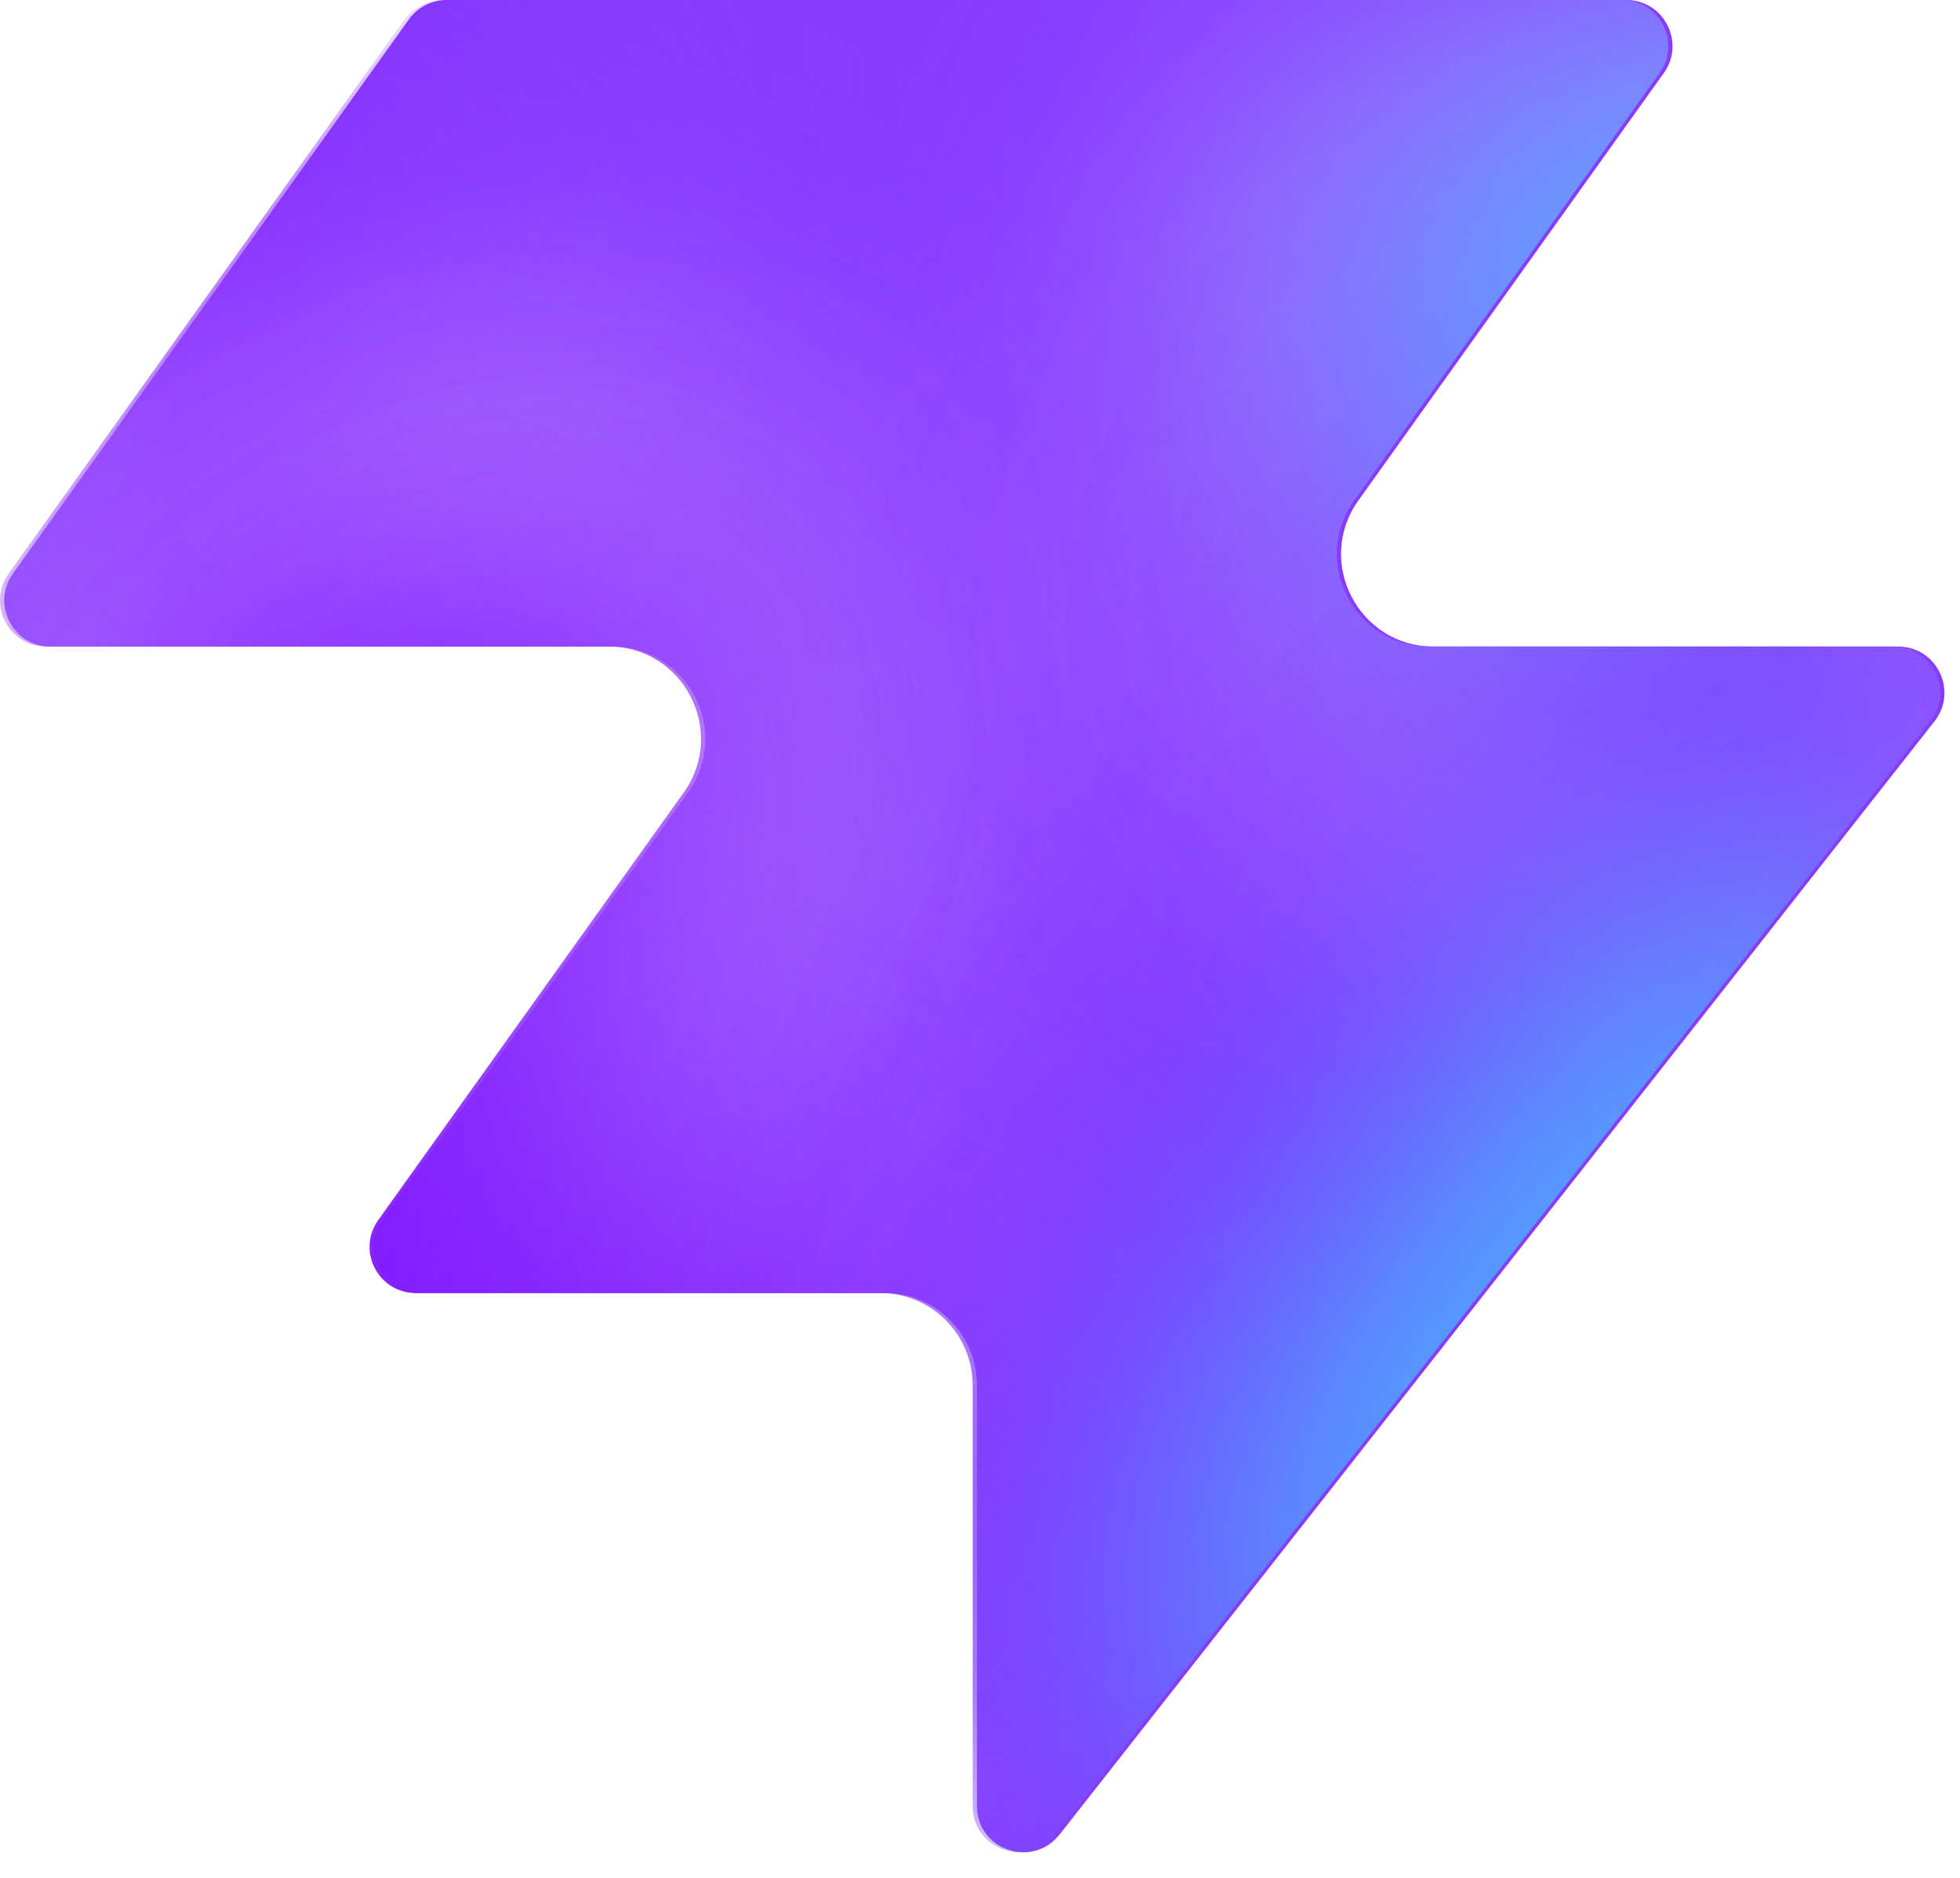
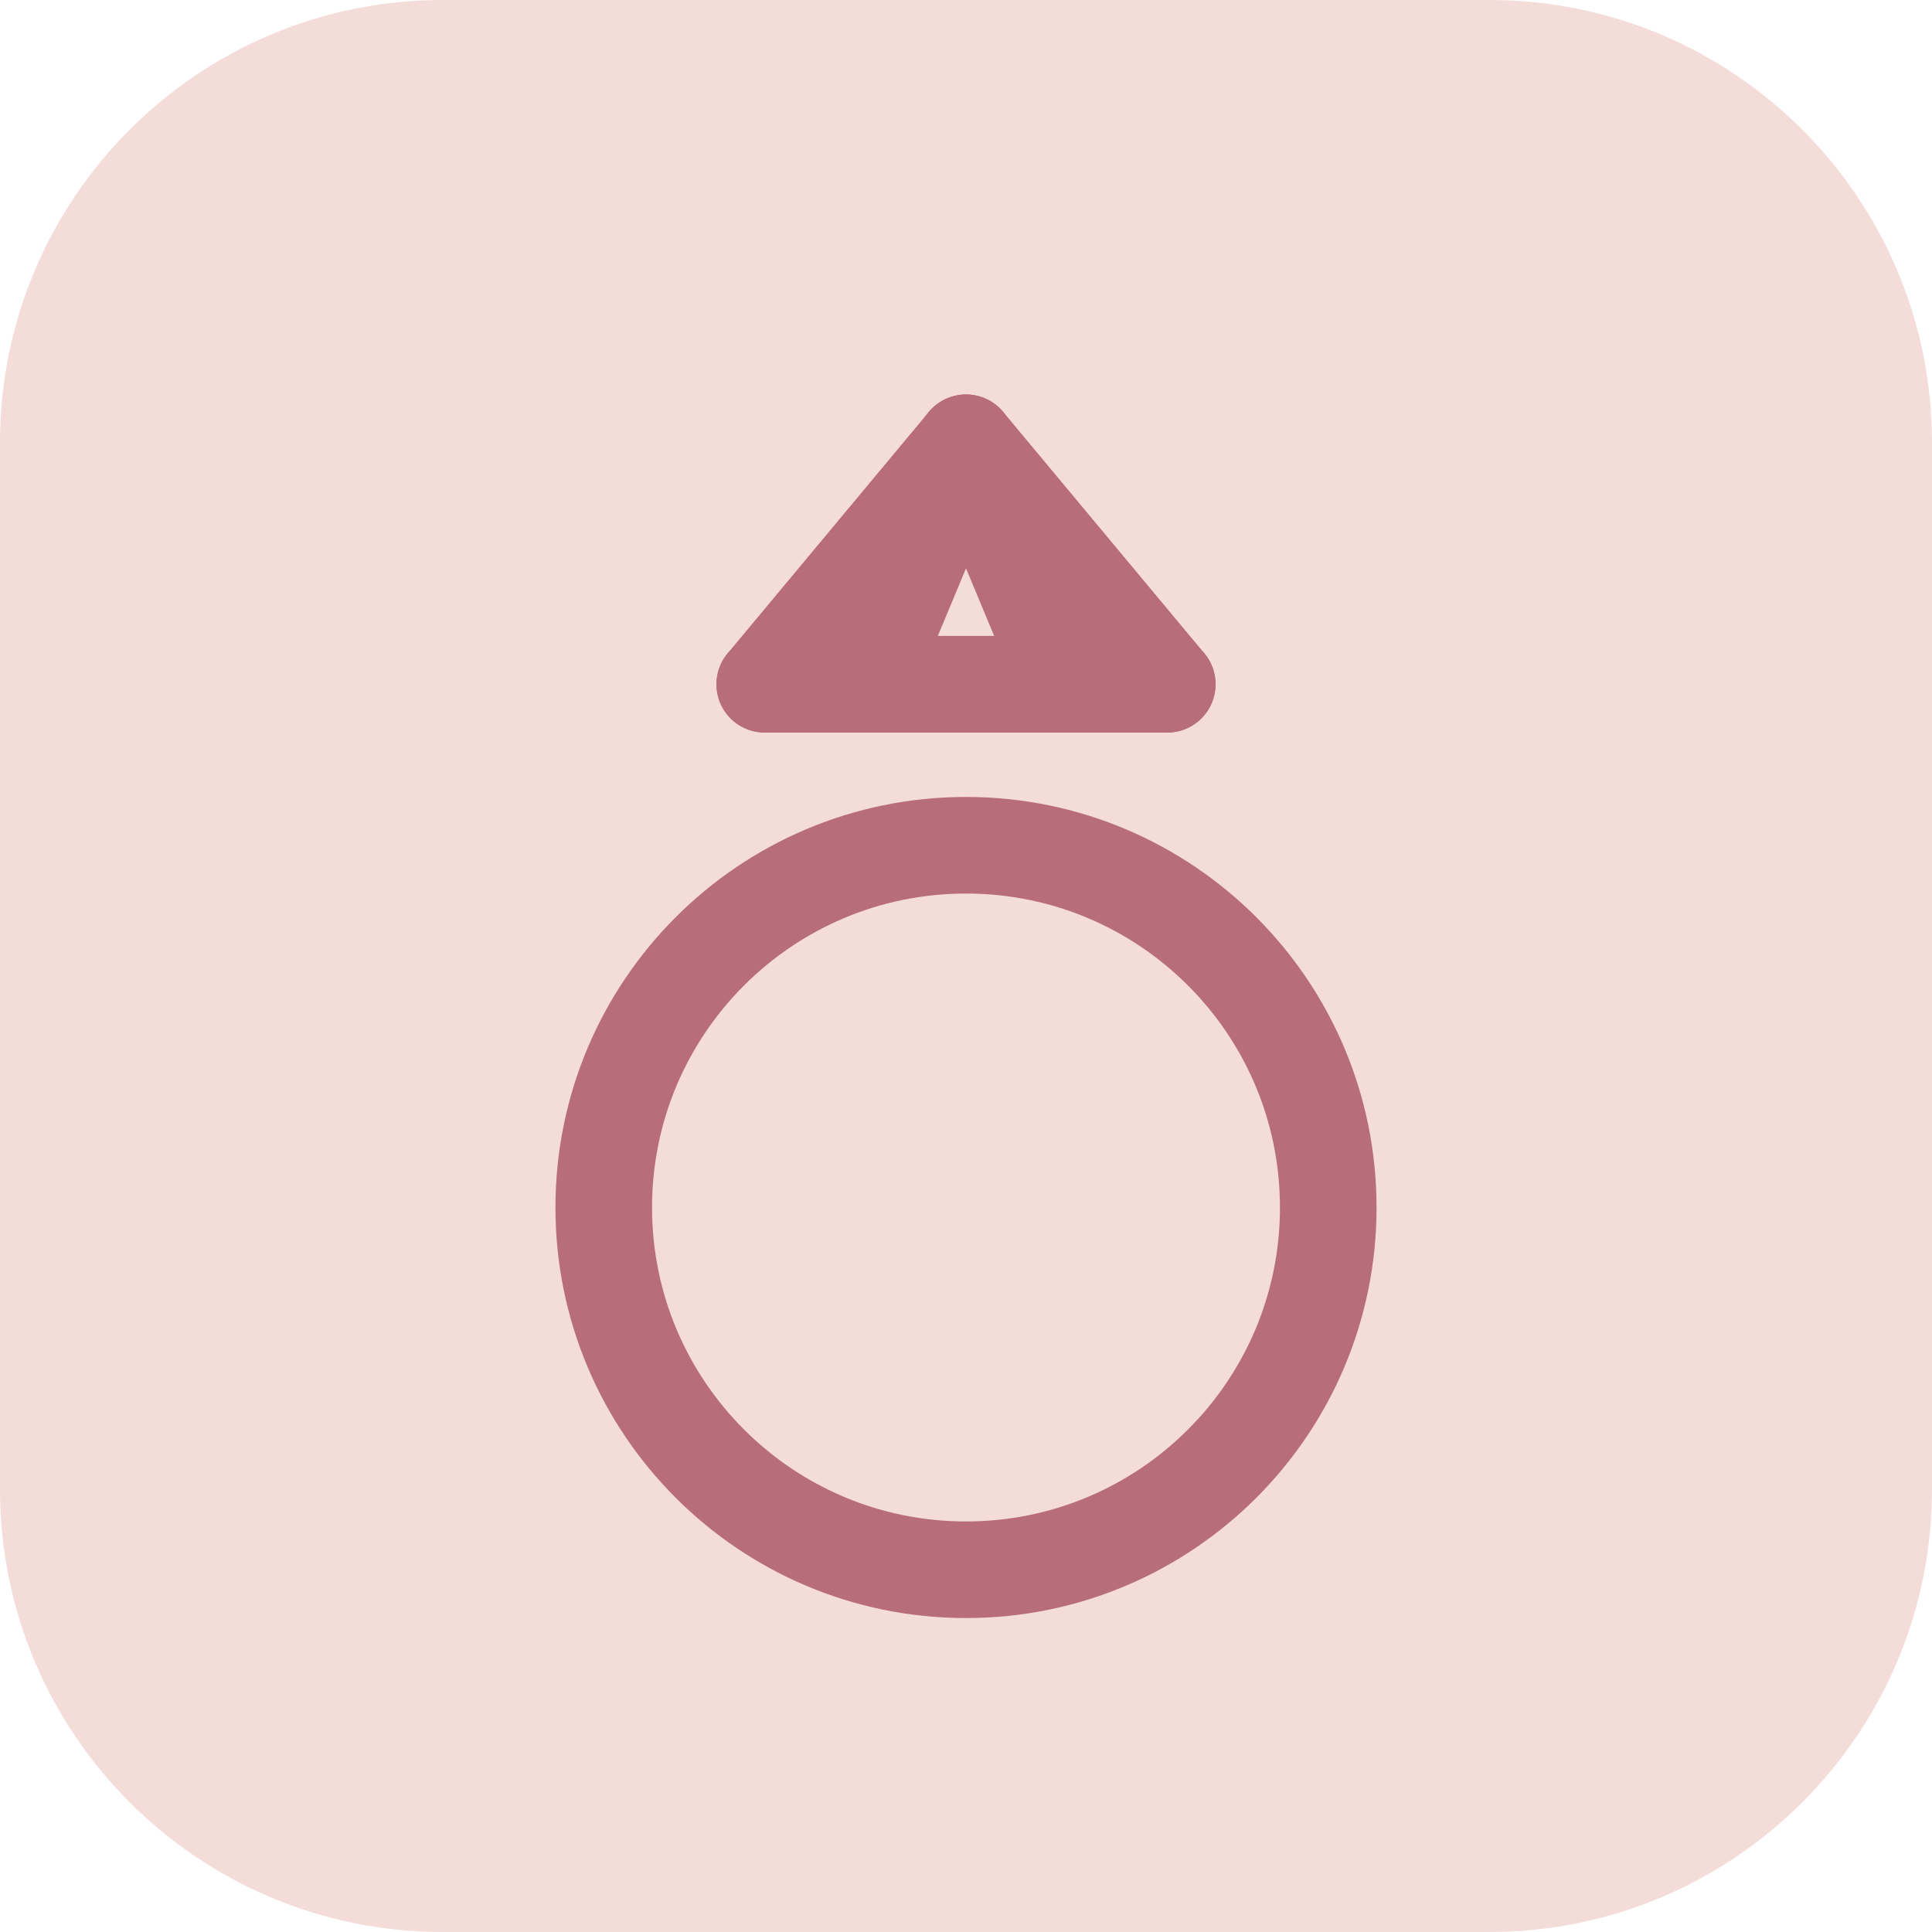
- <svg xmlns="http://www.w3.org/2000/svg" width="48" height="46" fill="none" viewBox="0 0 48 46">
-   <path fill="#863bff" d="M25.946 44.938c-.664.845-2.021.375-2.021-.698V33.937a2.26 2.26 0 0 0-2.262-2.262H10.287c-.92 0-1.456-1.04-.92-1.788l7.48-10.471c1.07-1.497 0-3.578-1.842-3.578H1.237c-.92 0-1.456-1.04-.92-1.788L10.013.474c.214-.297.556-.474.92-.474h28.894c.92 0 1.456 1.04.92 1.788l-7.48 10.471c-1.07 1.498 0 3.579 1.842 3.579h11.377c.943 0 1.473 1.088.89 1.83L25.947 44.94z" style="fill:#863bff;fill:color(display-p3 .525 .23 1);fill-opacity:1" />
-   <mask id="a" width="48" height="46" x="0" y="0" maskUnits="userSpaceOnUse" style="mask-type:alpha">
-     <path fill="#000" d="M25.842 44.938c-.664.844-2.021.375-2.021-.698V33.937a2.26 2.26 0 0 0-2.262-2.262H10.183c-.92 0-1.456-1.04-.92-1.788l7.48-10.471c1.07-1.498 0-3.579-1.842-3.579H1.133c-.92 0-1.456-1.04-.92-1.787L9.91.473c.214-.297.556-.474.92-.474h28.894c.92 0 1.456 1.04.92 1.788l-7.48 10.471c-1.07 1.498 0 3.578 1.842 3.578h11.377c.943 0 1.473 1.088.89 1.832L25.843 44.94z" style="fill:#000;fill-opacity:1" />
-   </mask>
-   <g mask="url(#a)">
-     <g filter="url(#b)">
-       <ellipse cx="5.508" cy="14.704" fill="#ede6ff" rx="5.508" ry="14.704" style="fill:#ede6ff;fill:color(display-p3 .927 .903 1);fill-opacity:1" transform="matrix(.00324 1 1 -.00324 -4.47 31.516)" />
-     </g>
-     <g filter="url(#c)">
-       <ellipse cx="10.399" cy="29.851" fill="#ede6ff" rx="10.399" ry="29.851" style="fill:#ede6ff;fill:color(display-p3 .927 .903 1);fill-opacity:1" transform="matrix(.00324 1 1 -.00324 -39.328 7.883)" />
-     </g>
-     <g filter="url(#d)">
-       <ellipse cx="5.508" cy="30.487" fill="#7e14ff" rx="5.508" ry="30.487" style="fill:#7e14ff;fill:color(display-p3 .492 .077 1);fill-opacity:1" transform="rotate(89.814 -25.913 -14.639)scale(1 -1)" />
-     </g>
-     <g filter="url(#e)">
-       <ellipse cx="5.508" cy="30.599" fill="#7e14ff" rx="5.508" ry="30.599" style="fill:#7e14ff;fill:color(display-p3 .492 .077 1);fill-opacity:1" transform="rotate(89.814 -32.644 -3.334)scale(1 -1)" />
-     </g>
-     <g filter="url(#f)">
-       <ellipse cx="5.508" cy="30.599" fill="#7e14ff" rx="5.508" ry="30.599" style="fill:#7e14ff;fill:color(display-p3 .492 .077 1);fill-opacity:1" transform="matrix(.00324 1 1 -.00324 -34.34 30.47)" />
-     </g>
-     <g filter="url(#g)">
-       <ellipse cx="14.072" cy="22.078" fill="#ede6ff" rx="14.072" ry="22.078" style="fill:#ede6ff;fill:color(display-p3 .927 .903 1);fill-opacity:1" transform="rotate(93.35 24.506 48.493)scale(-1 1)" />
-     </g>
-     <g filter="url(#h)">
-       <ellipse cx="3.47" cy="21.501" fill="#7e14ff" rx="3.47" ry="21.501" style="fill:#7e14ff;fill:color(display-p3 .492 .077 1);fill-opacity:1" transform="rotate(89.009 28.708 47.59)scale(-1 1)" />
-     </g>
-     <g filter="url(#i)">
-       <ellipse cx="3.47" cy="21.501" fill="#7e14ff" rx="3.47" ry="21.501" style="fill:#7e14ff;fill:color(display-p3 .492 .077 1);fill-opacity:1" transform="rotate(89.009 28.708 47.59)scale(-1 1)" />
-     </g>
-     <g filter="url(#j)">
-       <ellipse cx=".387" cy="8.972" fill="#7e14ff" rx="4.407" ry="29.108" style="fill:#7e14ff;fill:color(display-p3 .492 .077 1);fill-opacity:1" transform="rotate(39.51 .387 8.972)" />
-     </g>
-     <g filter="url(#k)">
-       <ellipse cx="47.523" cy="-6.092" fill="#7e14ff" rx="4.407" ry="29.108" style="fill:#7e14ff;fill:color(display-p3 .492 .077 1);fill-opacity:1" transform="rotate(37.892 47.523 -6.092)" />
-     </g>
-     <g filter="url(#l)">
-       <ellipse cx="41.412" cy="6.333" fill="#47bfff" rx="5.971" ry="9.665" style="fill:#47bfff;fill:color(display-p3 .28 .748 1);fill-opacity:1" transform="rotate(37.892 41.412 6.333)" />
-     </g>
-     <g filter="url(#m)">
-       <ellipse cx="-1.879" cy="38.332" fill="#7e14ff" rx="4.407" ry="29.108" style="fill:#7e14ff;fill:color(display-p3 .492 .077 1);fill-opacity:1" transform="rotate(37.892 -1.88 38.332)" />
-     </g>
-     <g filter="url(#n)">
-       <ellipse cx="-1.879" cy="38.332" fill="#7e14ff" rx="4.407" ry="29.108" style="fill:#7e14ff;fill:color(display-p3 .492 .077 1);fill-opacity:1" transform="rotate(37.892 -1.88 38.332)" />
-     </g>
-     <g filter="url(#o)">
-       <ellipse cx="35.651" cy="29.907" fill="#7e14ff" rx="4.407" ry="29.108" style="fill:#7e14ff;fill:color(display-p3 .492 .077 1);fill-opacity:1" transform="rotate(37.892 35.651 29.907)" />
-     </g>
-     <g filter="url(#p)">
-       <ellipse cx="38.418" cy="32.4" fill="#47bfff" rx="5.971" ry="15.297" style="fill:#47bfff;fill:color(display-p3 .28 .748 1);fill-opacity:1" transform="rotate(37.892 38.418 32.4)" />
-     </g>
+ <svg xmlns="http://www.w3.org/2000/svg" width="48" height="48" viewBox="0 0 48 48" fill="none">
+   <rect width="48" height="48" rx="11" fill="#F4DCD9" />
+   <g fill="none" stroke="#B76E79" stroke-width="2.4" stroke-linecap="round" stroke-linejoin="round">
+     <circle cx="24" cy="30" r="9" />
+     <path d="M19 17 L24 11 L29 17 Z" />
+     <path d="M19 17 H29" />
+     <path d="M24 11 L21.5 17 M24 11 L26.5 17" />
  </g>
-   <defs>
-     <filter id="b" width="60.045" height="41.654" x="-19.77" y="16.149" color-interpolation-filters="sRGB" filterUnits="userSpaceOnUse">
-       <feFlood flood-opacity="0" result="BackgroundImageFix" />
-       <feBlend in="SourceGraphic" in2="BackgroundImageFix" result="shape" />
-       <feGaussianBlur result="effect1_foregroundBlur_2002_17158" stdDeviation="7.659" />
-     </filter>
-     <filter id="c" width="90.34" height="51.437" x="-54.613" y="-7.533" color-interpolation-filters="sRGB" filterUnits="userSpaceOnUse">
-       <feFlood flood-opacity="0" result="BackgroundImageFix" />
-       <feBlend in="SourceGraphic" in2="BackgroundImageFix" result="shape" />
-       <feGaussianBlur result="effect1_foregroundBlur_2002_17158" stdDeviation="7.659" />
-     </filter>
-     <filter id="d" width="79.355" height="29.4" x="-49.64" y="2.03" color-interpolation-filters="sRGB" filterUnits="userSpaceOnUse">
-       <feFlood flood-opacity="0" result="BackgroundImageFix" />
-       <feBlend in="SourceGraphic" in2="BackgroundImageFix" result="shape" />
-       <feGaussianBlur result="effect1_foregroundBlur_2002_17158" stdDeviation="4.596" />
-     </filter>
-     <filter id="e" width="79.579" height="29.4" x="-45.045" y="20.029" color-interpolation-filters="sRGB" filterUnits="userSpaceOnUse">
-       <feFlood flood-opacity="0" result="BackgroundImageFix" />
-       <feBlend in="SourceGraphic" in2="BackgroundImageFix" result="shape" />
-       <feGaussianBlur result="effect1_foregroundBlur_2002_17158" stdDeviation="4.596" />
-     </filter>
-     <filter id="f" width="79.579" height="29.4" x="-43.513" y="21.178" color-interpolation-filters="sRGB" filterUnits="userSpaceOnUse">
-       <feFlood flood-opacity="0" result="BackgroundImageFix" />
-       <feBlend in="SourceGraphic" in2="BackgroundImageFix" result="shape" />
-       <feGaussianBlur result="effect1_foregroundBlur_2002_17158" stdDeviation="4.596" />
-     </filter>
-     <filter id="g" width="74.749" height="58.852" x="15.756" y="-17.901" color-interpolation-filters="sRGB" filterUnits="userSpaceOnUse">
-       <feFlood flood-opacity="0" result="BackgroundImageFix" />
-       <feBlend in="SourceGraphic" in2="BackgroundImageFix" result="shape" />
-       <feGaussianBlur result="effect1_foregroundBlur_2002_17158" stdDeviation="7.659" />
-     </filter>
-     <filter id="h" width="61.377" height="25.362" x="23.548" y="2.284" color-interpolation-filters="sRGB" filterUnits="userSpaceOnUse">
-       <feFlood flood-opacity="0" result="BackgroundImageFix" />
-       <feBlend in="SourceGraphic" in2="BackgroundImageFix" result="shape" />
-       <feGaussianBlur result="effect1_foregroundBlur_2002_17158" stdDeviation="4.596" />
-     </filter>
-     <filter id="i" width="61.377" height="25.362" x="23.548" y="2.284" color-interpolation-filters="sRGB" filterUnits="userSpaceOnUse">
-       <feFlood flood-opacity="0" result="BackgroundImageFix" />
-       <feBlend in="SourceGraphic" in2="BackgroundImageFix" result="shape" />
-       <feGaussianBlur result="effect1_foregroundBlur_2002_17158" stdDeviation="4.596" />
-     </filter>
-     <filter id="j" width="56.045" height="63.649" x="-27.636" y="-22.853" color-interpolation-filters="sRGB" filterUnits="userSpaceOnUse">
-       <feFlood flood-opacity="0" result="BackgroundImageFix" />
-       <feBlend in="SourceGraphic" in2="BackgroundImageFix" result="shape" />
-       <feGaussianBlur result="effect1_foregroundBlur_2002_17158" stdDeviation="4.596" />
-     </filter>
-     <filter id="k" width="54.814" height="64.646" x="20.116" y="-38.415" color-interpolation-filters="sRGB" filterUnits="userSpaceOnUse">
-       <feFlood flood-opacity="0" result="BackgroundImageFix" />
-       <feBlend in="SourceGraphic" in2="BackgroundImageFix" result="shape" />
-       <feGaussianBlur result="effect1_foregroundBlur_2002_17158" stdDeviation="4.596" />
-     </filter>
-     <filter id="l" width="33.541" height="35.313" x="24.641" y="-11.323" color-interpolation-filters="sRGB" filterUnits="userSpaceOnUse">
-       <feFlood flood-opacity="0" result="BackgroundImageFix" />
-       <feBlend in="SourceGraphic" in2="BackgroundImageFix" result="shape" />
-       <feGaussianBlur result="effect1_foregroundBlur_2002_17158" stdDeviation="4.596" />
-     </filter>
-     <filter id="m" width="54.814" height="64.646" x="-29.286" y="6.009" color-interpolation-filters="sRGB" filterUnits="userSpaceOnUse">
-       <feFlood flood-opacity="0" result="BackgroundImageFix" />
-       <feBlend in="SourceGraphic" in2="BackgroundImageFix" result="shape" />
-       <feGaussianBlur result="effect1_foregroundBlur_2002_17158" stdDeviation="4.596" />
-     </filter>
-     <filter id="n" width="54.814" height="64.646" x="-29.286" y="6.009" color-interpolation-filters="sRGB" filterUnits="userSpaceOnUse">
-       <feFlood flood-opacity="0" result="BackgroundImageFix" />
-       <feBlend in="SourceGraphic" in2="BackgroundImageFix" result="shape" />
-       <feGaussianBlur result="effect1_foregroundBlur_2002_17158" stdDeviation="4.596" />
-     </filter>
-     <filter id="o" width="54.814" height="64.646" x="8.244" y="-2.416" color-interpolation-filters="sRGB" filterUnits="userSpaceOnUse">
-       <feFlood flood-opacity="0" result="BackgroundImageFix" />
-       <feBlend in="SourceGraphic" in2="BackgroundImageFix" result="shape" />
-       <feGaussianBlur result="effect1_foregroundBlur_2002_17158" stdDeviation="4.596" />
-     </filter>
-     <filter id="p" width="39.409" height="43.623" x="18.713" y="10.588" color-interpolation-filters="sRGB" filterUnits="userSpaceOnUse">
-       <feFlood flood-opacity="0" result="BackgroundImageFix" />
-       <feBlend in="SourceGraphic" in2="BackgroundImageFix" result="shape" />
-       <feGaussianBlur result="effect1_foregroundBlur_2002_17158" stdDeviation="4.596" />
-     </filter>
-   </defs>
</svg>
